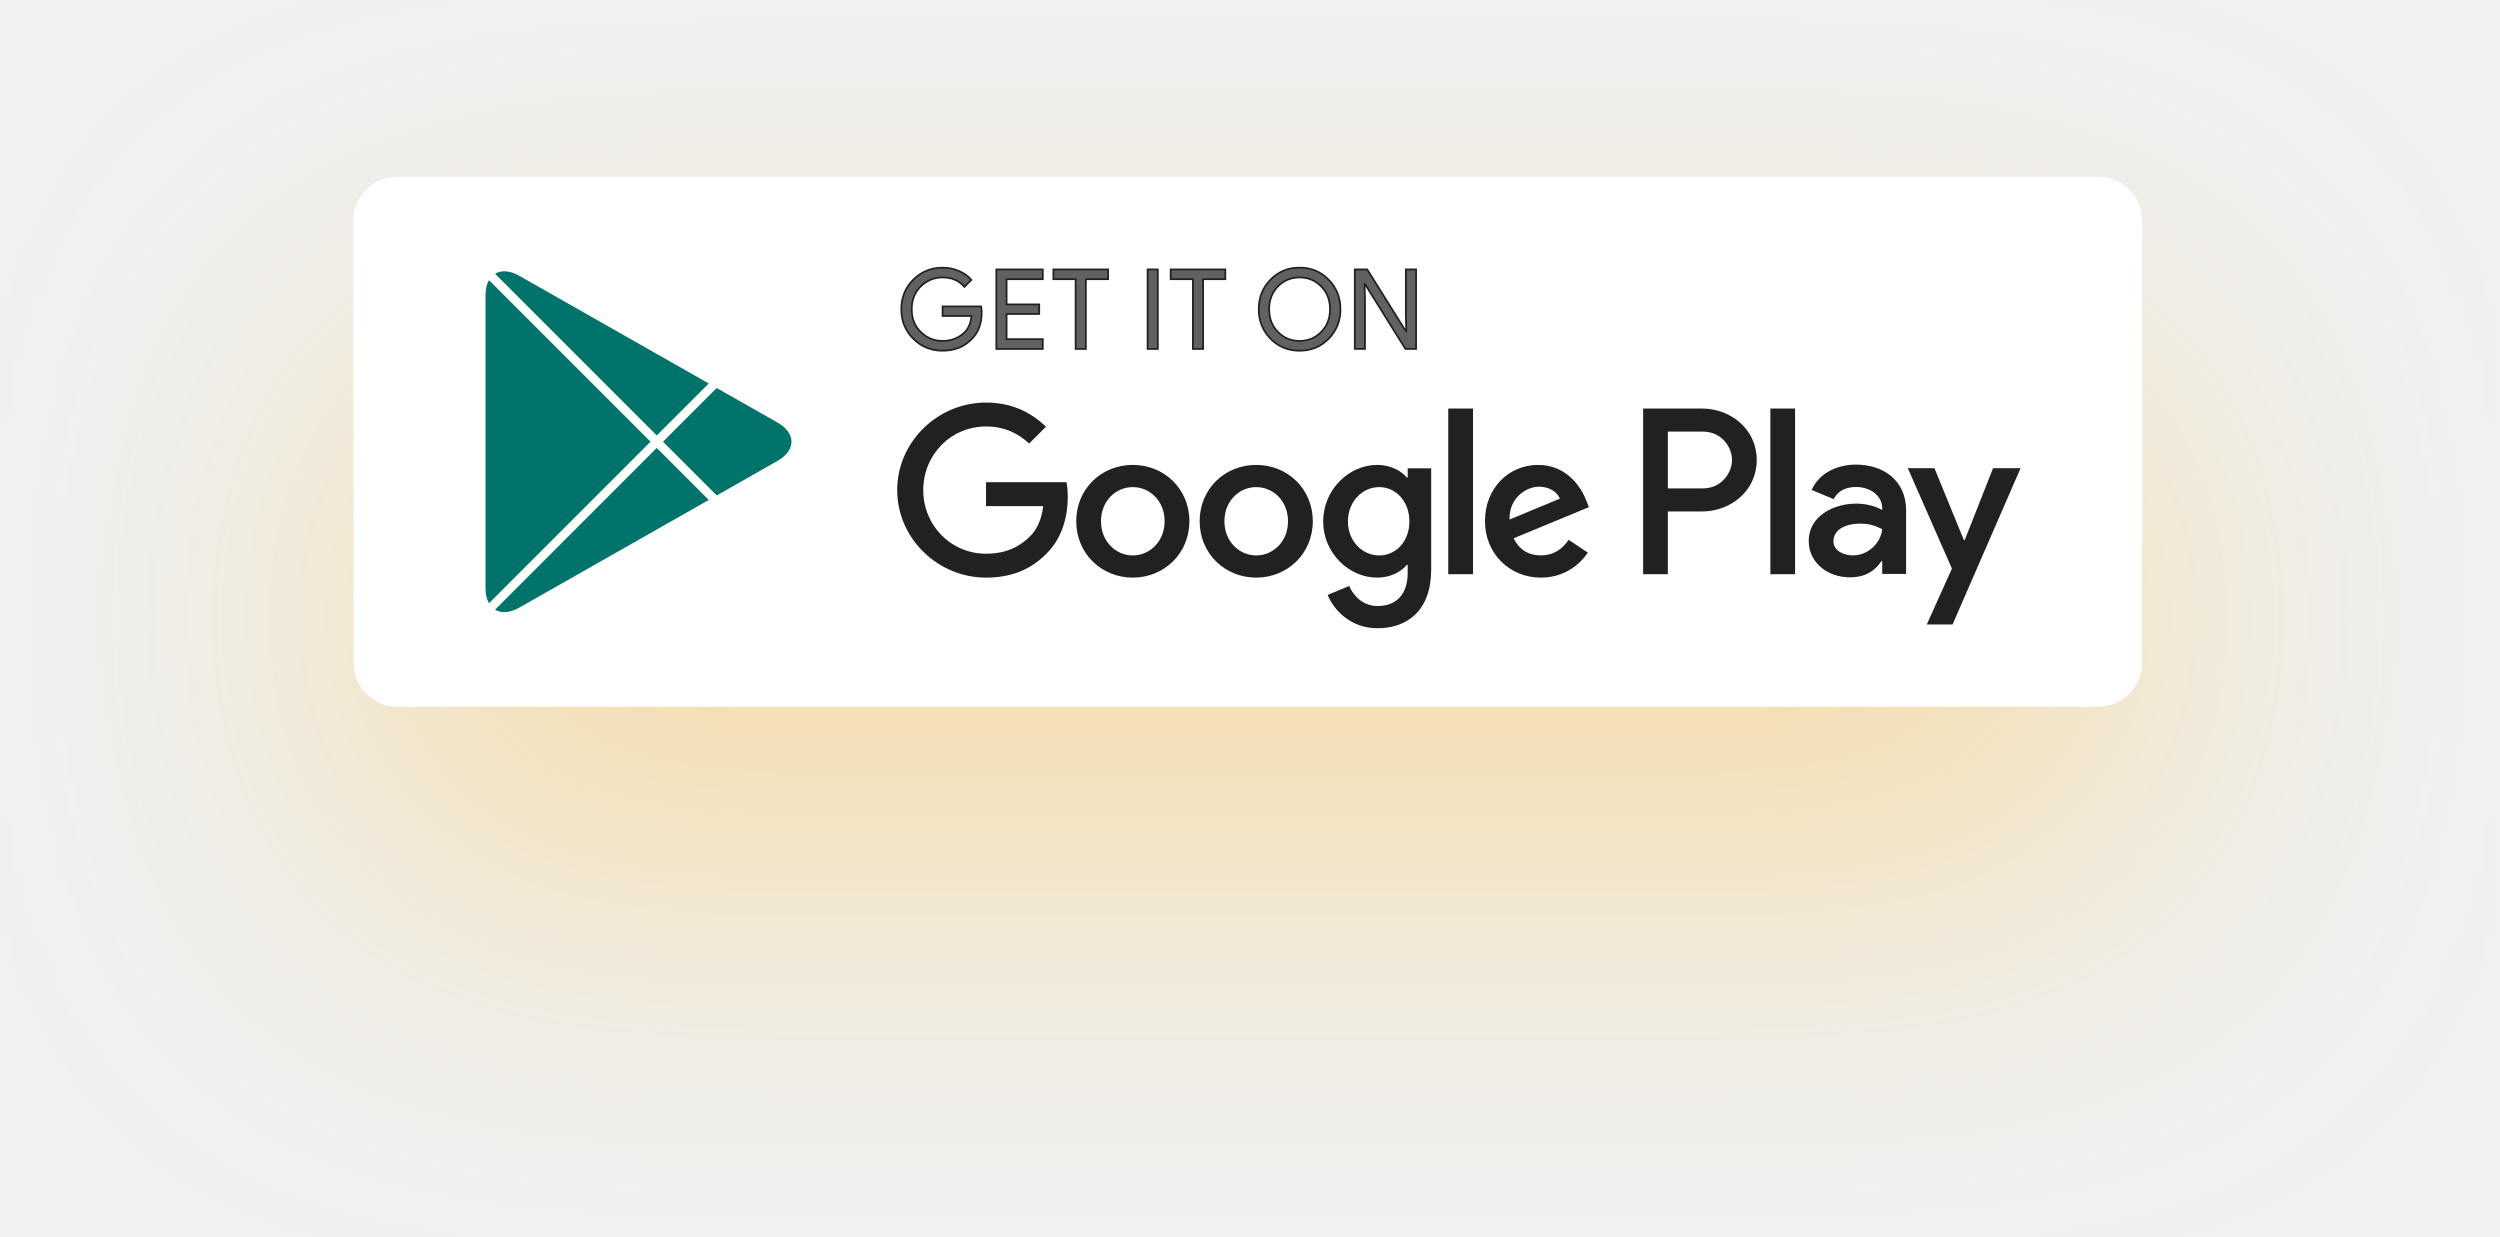
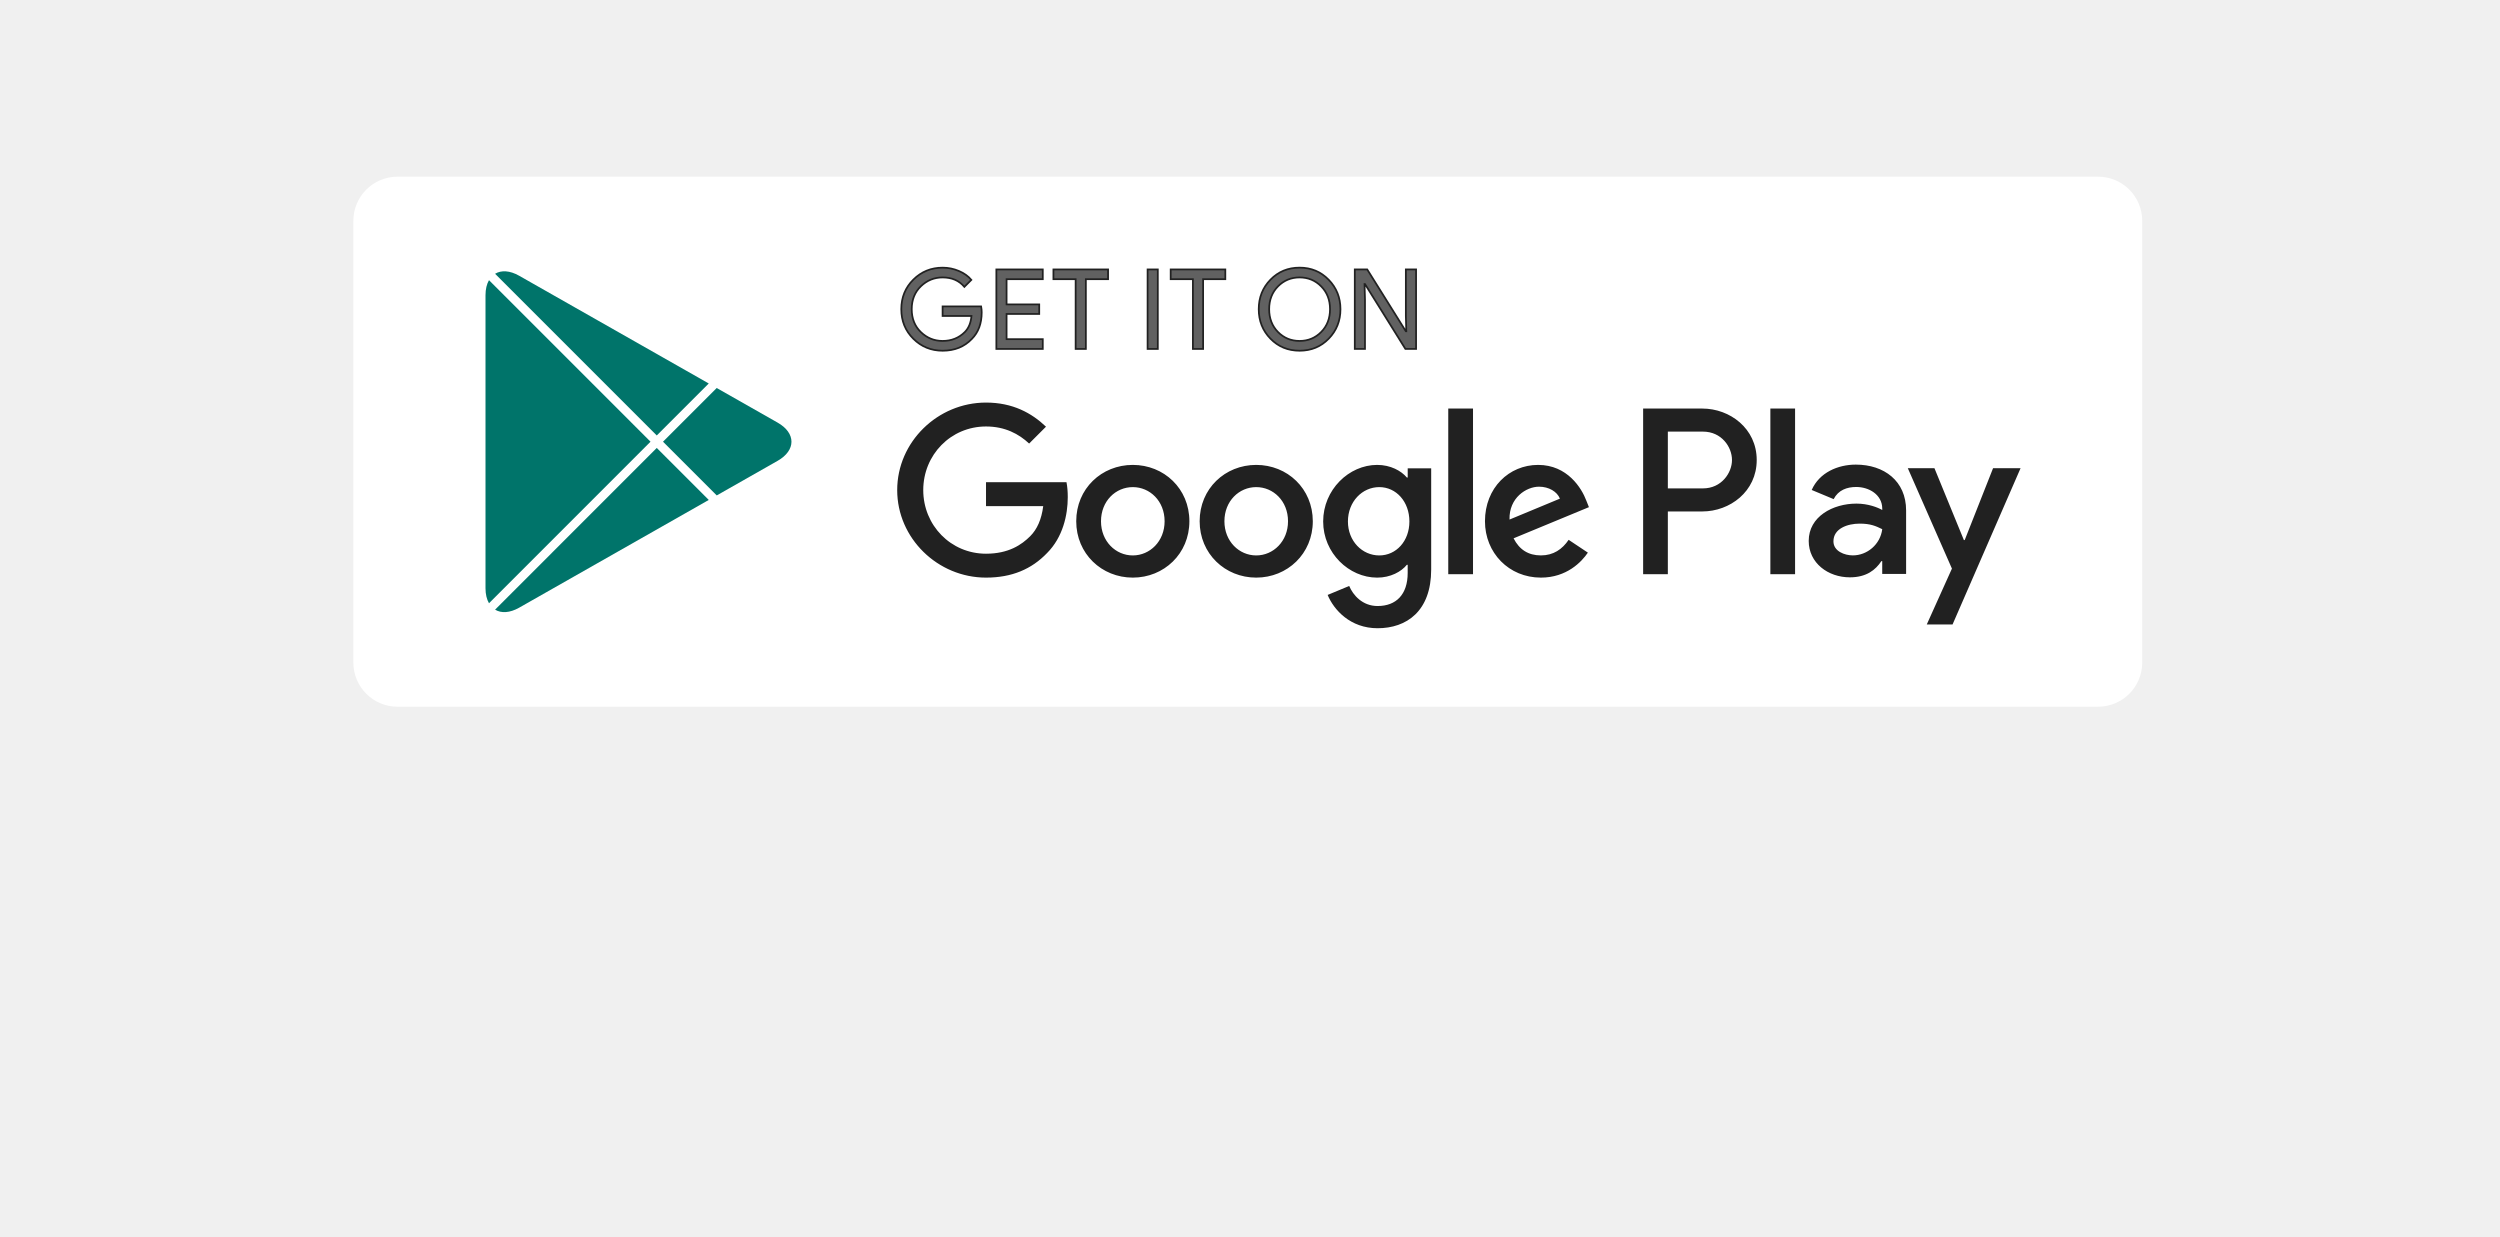
<svg xmlns="http://www.w3.org/2000/svg" width="283" height="140" viewBox="0 0 283 140" fill="none">
  <g filter="url(#filter0_d_307_19499)">
    <rect x="40" y="20" width="202.5" height="60" rx="5" fill="white" />
    <path d="M142.204 52.627C138.676 52.627 135.8 55.31 135.8 59.006C135.8 62.68 138.676 65.386 142.204 65.386C145.733 65.386 148.609 62.68 148.609 59.006C148.607 55.31 145.732 52.627 142.204 52.627ZM142.204 62.875C140.27 62.875 138.604 61.28 138.604 59.008C138.604 56.711 140.272 55.141 142.204 55.141C144.137 55.141 145.804 56.711 145.804 59.008C145.804 61.279 144.137 62.875 142.204 62.875ZM128.233 52.627C124.705 52.627 121.829 55.31 121.829 59.006C121.829 62.68 124.705 65.386 128.233 65.386C131.762 65.386 134.638 62.68 134.638 59.006C134.638 55.31 131.762 52.627 128.233 52.627ZM128.233 62.875C126.299 62.875 124.633 61.28 124.633 59.008C124.633 56.711 126.301 55.141 128.233 55.141C130.166 55.141 131.833 56.711 131.833 59.008C131.834 61.279 130.166 62.875 128.233 62.875ZM111.616 54.586V57.292H118.093C117.899 58.814 117.392 59.926 116.618 60.698C115.676 61.64 114.202 62.68 111.616 62.68C107.629 62.68 104.512 59.465 104.512 55.478C104.512 51.491 107.629 48.277 111.616 48.277C113.767 48.277 115.337 49.123 116.497 50.21L118.406 48.301C116.786 46.754 114.637 45.571 111.616 45.571C106.154 45.571 101.563 50.017 101.563 55.478C101.563 60.94 106.154 65.386 111.616 65.386C114.563 65.386 116.788 64.418 118.526 62.606C120.314 60.818 120.871 58.304 120.871 56.275C120.871 55.648 120.823 55.067 120.725 54.584H111.616V54.586ZM179.578 56.687C179.047 55.262 177.427 52.627 174.116 52.627C170.83 52.627 168.098 55.213 168.098 59.006C168.098 62.582 170.806 65.386 174.43 65.386C177.353 65.386 179.045 63.598 179.747 62.558L177.572 61.108C176.848 62.171 175.856 62.872 174.43 62.872C173.005 62.872 171.989 62.219 171.337 60.938L179.867 57.41L179.578 56.687ZM170.878 58.814C170.806 56.348 172.787 55.093 174.214 55.093C175.325 55.093 176.267 55.649 176.582 56.446L170.878 58.814ZM163.943 65H166.745V46.249H163.943V65ZM159.35 54.053H159.254C158.626 53.303 157.417 52.627 155.896 52.627C152.705 52.627 149.782 55.43 149.782 59.032C149.782 62.608 152.705 65.387 155.896 65.387C157.418 65.387 158.626 64.711 159.254 63.938H159.35V64.856C159.35 67.297 158.045 68.602 155.944 68.602C154.228 68.602 153.164 67.37 152.729 66.331L150.289 67.346C150.989 69.037 152.849 71.116 155.944 71.116C159.23 71.116 162.01 69.182 162.01 64.469V53.015H159.352V54.053H159.35ZM156.137 62.875C154.204 62.875 152.585 61.255 152.585 59.032C152.585 56.783 154.204 55.141 156.137 55.141C158.045 55.141 159.544 56.783 159.544 59.032C159.544 61.255 158.045 62.875 156.137 62.875ZM192.709 46.249H186.002V65H188.8V57.896H192.707C195.809 57.896 198.86 55.651 198.86 52.073C198.86 48.496 195.811 46.249 192.709 46.249ZM192.781 55.286H188.8V48.859H192.781C194.873 48.859 196.061 50.591 196.061 52.073C196.061 53.525 194.873 55.286 192.781 55.286ZM210.079 52.594C208.052 52.594 205.954 53.486 205.085 55.465L207.569 56.501C208.1 55.465 209.09 55.126 210.127 55.126C211.574 55.126 213.046 55.994 213.07 57.538V57.731C212.563 57.442 211.477 57.008 210.151 57.008C207.473 57.008 204.746 58.48 204.746 61.229C204.746 63.739 206.942 65.354 209.402 65.354C211.283 65.354 212.321 64.51 212.972 63.52H213.068V64.967H215.771V57.778C215.773 54.451 213.286 52.594 210.079 52.594ZM209.74 62.87C208.825 62.87 207.545 62.411 207.545 61.277C207.545 59.83 209.138 59.275 210.514 59.275C211.742 59.275 212.323 59.54 213.07 59.902C212.852 61.64 211.357 62.87 209.74 62.87ZM225.614 53.003L222.406 61.133H222.31L218.98 53.003H215.965L220.958 64.366L218.111 70.687H221.03L228.727 53.003H225.614ZM200.405 65H203.203V46.249H200.405V65Z" fill="#212121" />
    <path d="M111.127 35.364C111.127 36.621 110.755 37.622 110.01 38.369C109.164 39.257 108.06 39.701 106.704 39.701C105.405 39.701 104.299 39.251 103.392 38.351C102.483 37.449 102.028 36.333 102.028 35.001C102.028 33.668 102.483 32.552 103.392 31.652C104.299 30.75 105.405 30.3 106.704 30.3C107.349 30.3 107.965 30.426 108.55 30.677C109.137 30.929 109.606 31.263 109.957 31.682L109.167 32.474C108.571 31.761 107.751 31.406 106.702 31.406C105.754 31.406 104.935 31.739 104.244 32.405C103.552 33.071 103.207 33.936 103.207 35C103.207 36.063 103.552 36.929 104.244 37.595C104.935 38.261 105.754 38.594 106.702 38.594C107.707 38.594 108.546 38.259 109.216 37.589C109.651 37.152 109.903 36.545 109.971 35.766H106.702V34.685H111.063C111.108 34.92 111.127 35.147 111.127 35.364Z" fill="#616161" />
    <path d="M118.042 31.605H113.944V34.459H117.64V35.54H113.944V38.393H118.042V39.5H112.788V30.5H118.042V31.605Z" fill="#616161" />
    <path d="M122.919 39.5H121.762V31.605H119.248V30.5H125.433V31.605H122.919V39.5Z" fill="#616161" />
    <path d="M129.907 39.5V30.5H131.063V39.5H129.907Z" fill="#616161" />
    <path d="M136.192 39.5H135.036V31.605H132.522V30.5H138.706V31.605H136.192V39.5Z" fill="#616161" />
    <path d="M150.413 38.337C149.528 39.246 148.429 39.701 147.113 39.701C145.798 39.701 144.698 39.246 143.815 38.337C142.93 37.428 142.489 36.316 142.489 35C142.489 33.684 142.93 32.572 143.815 31.663C144.698 30.753 145.798 30.297 147.113 30.297C148.421 30.297 149.519 30.755 150.407 31.669C151.295 32.582 151.739 33.692 151.739 35C151.739 36.316 151.297 37.428 150.413 38.337ZM144.668 37.583C145.334 38.258 146.149 38.594 147.113 38.594C148.078 38.594 148.894 38.257 149.558 37.583C150.224 36.908 150.559 36.047 150.559 35C150.559 33.953 150.224 33.092 149.558 32.417C148.894 31.742 148.078 31.406 147.113 31.406C146.149 31.406 145.334 31.744 144.668 32.417C144.004 33.092 143.669 33.953 143.669 35C143.669 36.047 144.004 36.908 144.668 37.583Z" fill="#616161" />
    <path d="M153.362 39.5V30.5H154.769L159.143 37.501H159.193L159.143 35.767V30.5H160.3V39.5H159.092L154.516 32.159H154.466L154.516 33.893V39.5H153.362Z" fill="#616161" />
    <path d="M111.127 35.364C111.127 36.621 110.755 37.622 110.01 38.369C109.164 39.257 108.06 39.701 106.704 39.701C105.405 39.701 104.299 39.251 103.392 38.351C102.483 37.449 102.028 36.333 102.028 35.001C102.028 33.668 102.483 32.552 103.392 31.652C104.299 30.75 105.405 30.3 106.704 30.3C107.349 30.3 107.965 30.426 108.55 30.677C109.137 30.929 109.606 31.263 109.957 31.682L109.167 32.474C108.571 31.761 107.751 31.406 106.702 31.406C105.754 31.406 104.935 31.739 104.244 32.405C103.552 33.071 103.207 33.936 103.207 35C103.207 36.063 103.552 36.929 104.244 37.595C104.935 38.261 105.754 38.594 106.702 38.594C107.707 38.594 108.546 38.259 109.216 37.589C109.651 37.152 109.903 36.545 109.971 35.766H106.702V34.685H111.063C111.108 34.92 111.127 35.147 111.127 35.364Z" stroke="#212121" stroke-width="0.2" stroke-miterlimit="10" />
    <path d="M118.042 31.605H113.944V34.459H117.64V35.54H113.944V38.393H118.042V39.5H112.788V30.5H118.042V31.605Z" stroke="#212121" stroke-width="0.2" stroke-miterlimit="10" />
    <path d="M122.919 39.5H121.762V31.605H119.248V30.5H125.433V31.605H122.919V39.5Z" stroke="#212121" stroke-width="0.2" stroke-miterlimit="10" />
    <path d="M129.907 39.5V30.5H131.063V39.5H129.907Z" stroke="#212121" stroke-width="0.2" stroke-miterlimit="10" />
    <path d="M136.192 39.5H135.036V31.605H132.522V30.5H138.706V31.605H136.192V39.5Z" stroke="#212121" stroke-width="0.2" stroke-miterlimit="10" />
    <path d="M150.413 38.337C149.528 39.246 148.429 39.701 147.113 39.701C145.798 39.701 144.698 39.246 143.815 38.337C142.93 37.428 142.489 36.316 142.489 35C142.489 33.684 142.93 32.572 143.815 31.663C144.698 30.753 145.798 30.297 147.113 30.297C148.421 30.297 149.519 30.755 150.407 31.669C151.295 32.582 151.739 33.692 151.739 35C151.739 36.316 151.297 37.428 150.413 38.337ZM144.668 37.583C145.334 38.258 146.149 38.594 147.113 38.594C148.078 38.594 148.894 38.257 149.558 37.583C150.224 36.908 150.559 36.047 150.559 35C150.559 33.953 150.224 33.092 149.558 32.417C148.894 31.742 148.078 31.406 147.113 31.406C146.149 31.406 145.334 31.744 144.668 32.417C144.004 33.092 143.669 33.953 143.669 35C143.669 36.047 144.004 36.908 144.668 37.583Z" stroke="#212121" stroke-width="0.2" stroke-miterlimit="10" />
    <path d="M153.362 39.5V30.5H154.769L159.143 37.501H159.193L159.143 35.767V30.5H160.3V39.5H159.092L154.516 32.159H154.466L154.516 33.893V39.5H153.362Z" stroke="#212121" stroke-width="0.2" stroke-miterlimit="10" />
    <path fill-rule="evenodd" clip-rule="evenodd" d="M55.353 31.715C55.102 32.153 54.959 32.726 54.959 33.414V66.588C54.959 67.279 55.102 67.851 55.354 68.289L73.639 50.001L55.353 31.715ZM56.044 69.013C56.737 69.435 57.704 69.394 58.771 68.789L80.232 56.594L74.346 50.708L56.044 69.013ZM81.135 56.082L88.022 52.169C90.118 50.977 90.118 49.028 88.022 47.837L81.132 43.922L75.053 50.001L81.135 56.082ZM80.23 43.409L58.771 31.215C57.704 30.609 56.737 30.569 56.044 30.991L74.346 49.294L80.23 43.409Z" fill="#00746A" />
  </g>
-   <defs>
-     <filter id="filter0_d_307_19499" x="0" y="0" width="282.5" height="140" filterUnits="userSpaceOnUse" color-interpolation-filters="sRGB">
-       <feFlood flood-opacity="0" result="BackgroundImageFix" />
-       <feColorMatrix in="SourceAlpha" type="matrix" values="0 0 0 0 0 0 0 0 0 0 0 0 0 0 0 0 0 0 127 0" result="hardAlpha" />
-       <feOffset dy="20" />
-       <feGaussianBlur stdDeviation="20" />
-       <feColorMatrix type="matrix" values="0 0 0 0 1 0 0 0 0 0.68 0 0 0 0 0 0 0 0 0.29 0" />
-       <feBlend mode="normal" in2="BackgroundImageFix" result="effect1_dropShadow_307_19499" />
-       <feBlend mode="normal" in="SourceGraphic" in2="effect1_dropShadow_307_19499" result="shape" />
-     </filter>
-   </defs>
</svg>
